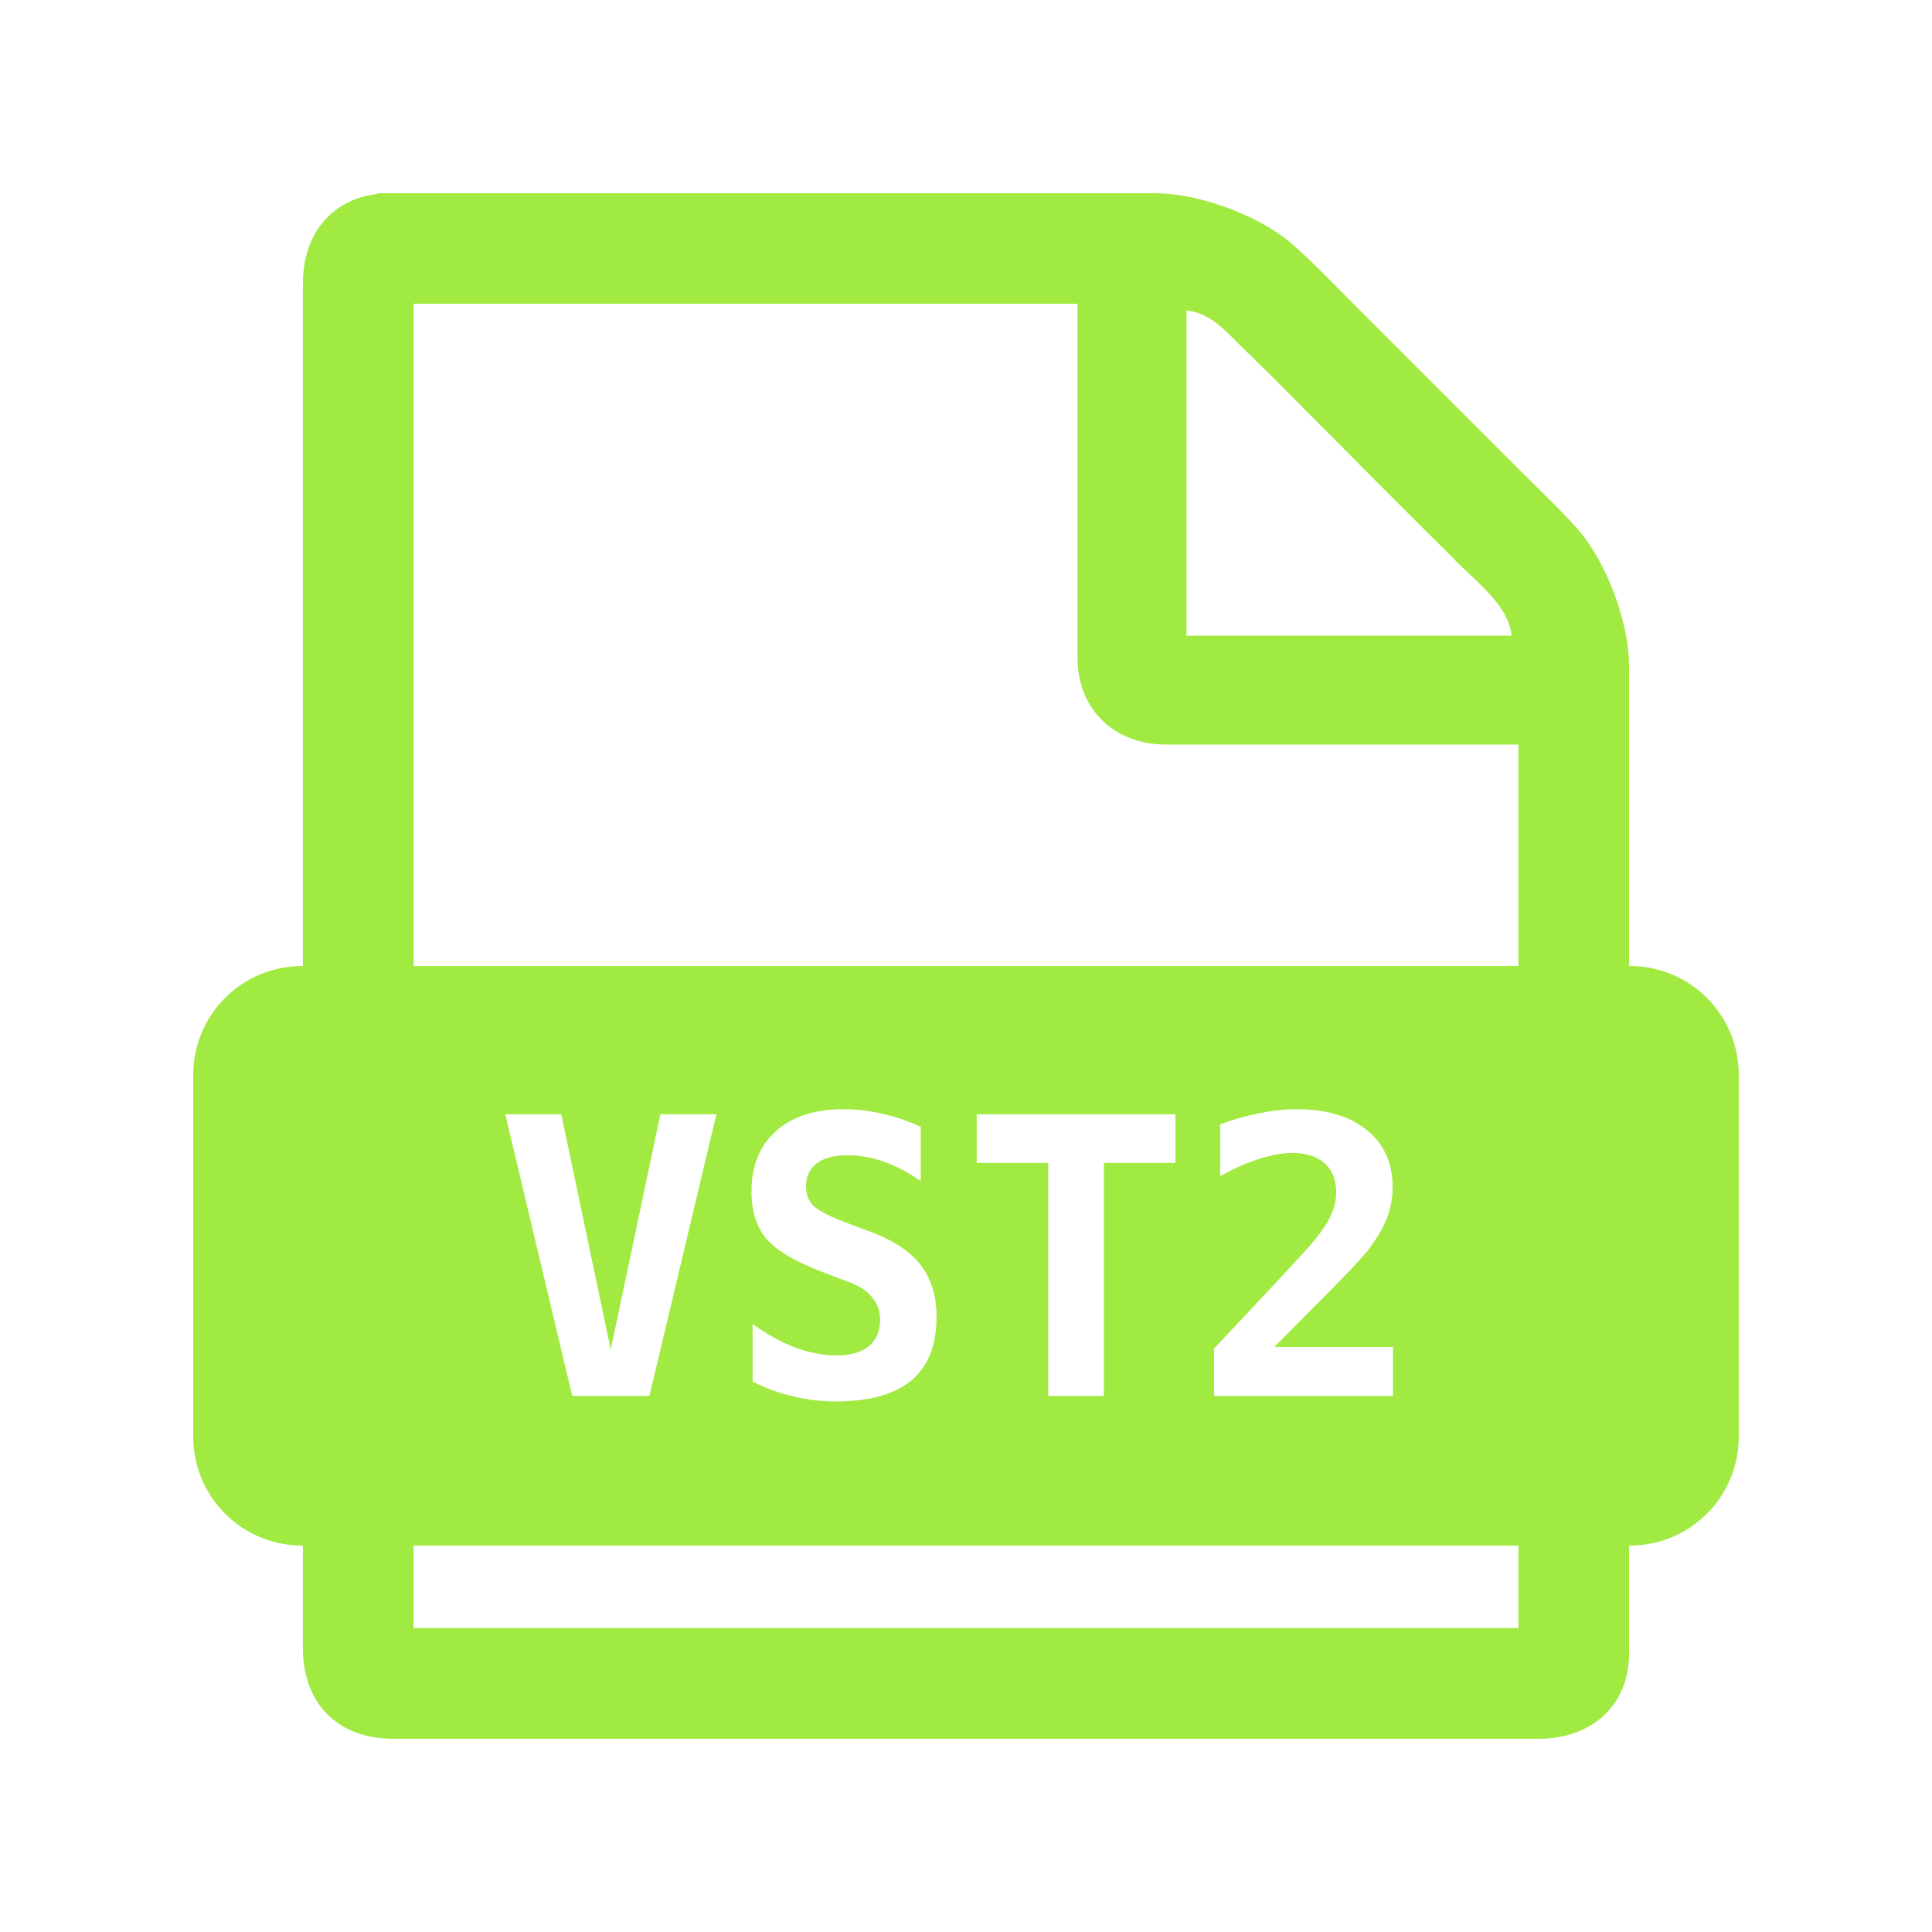
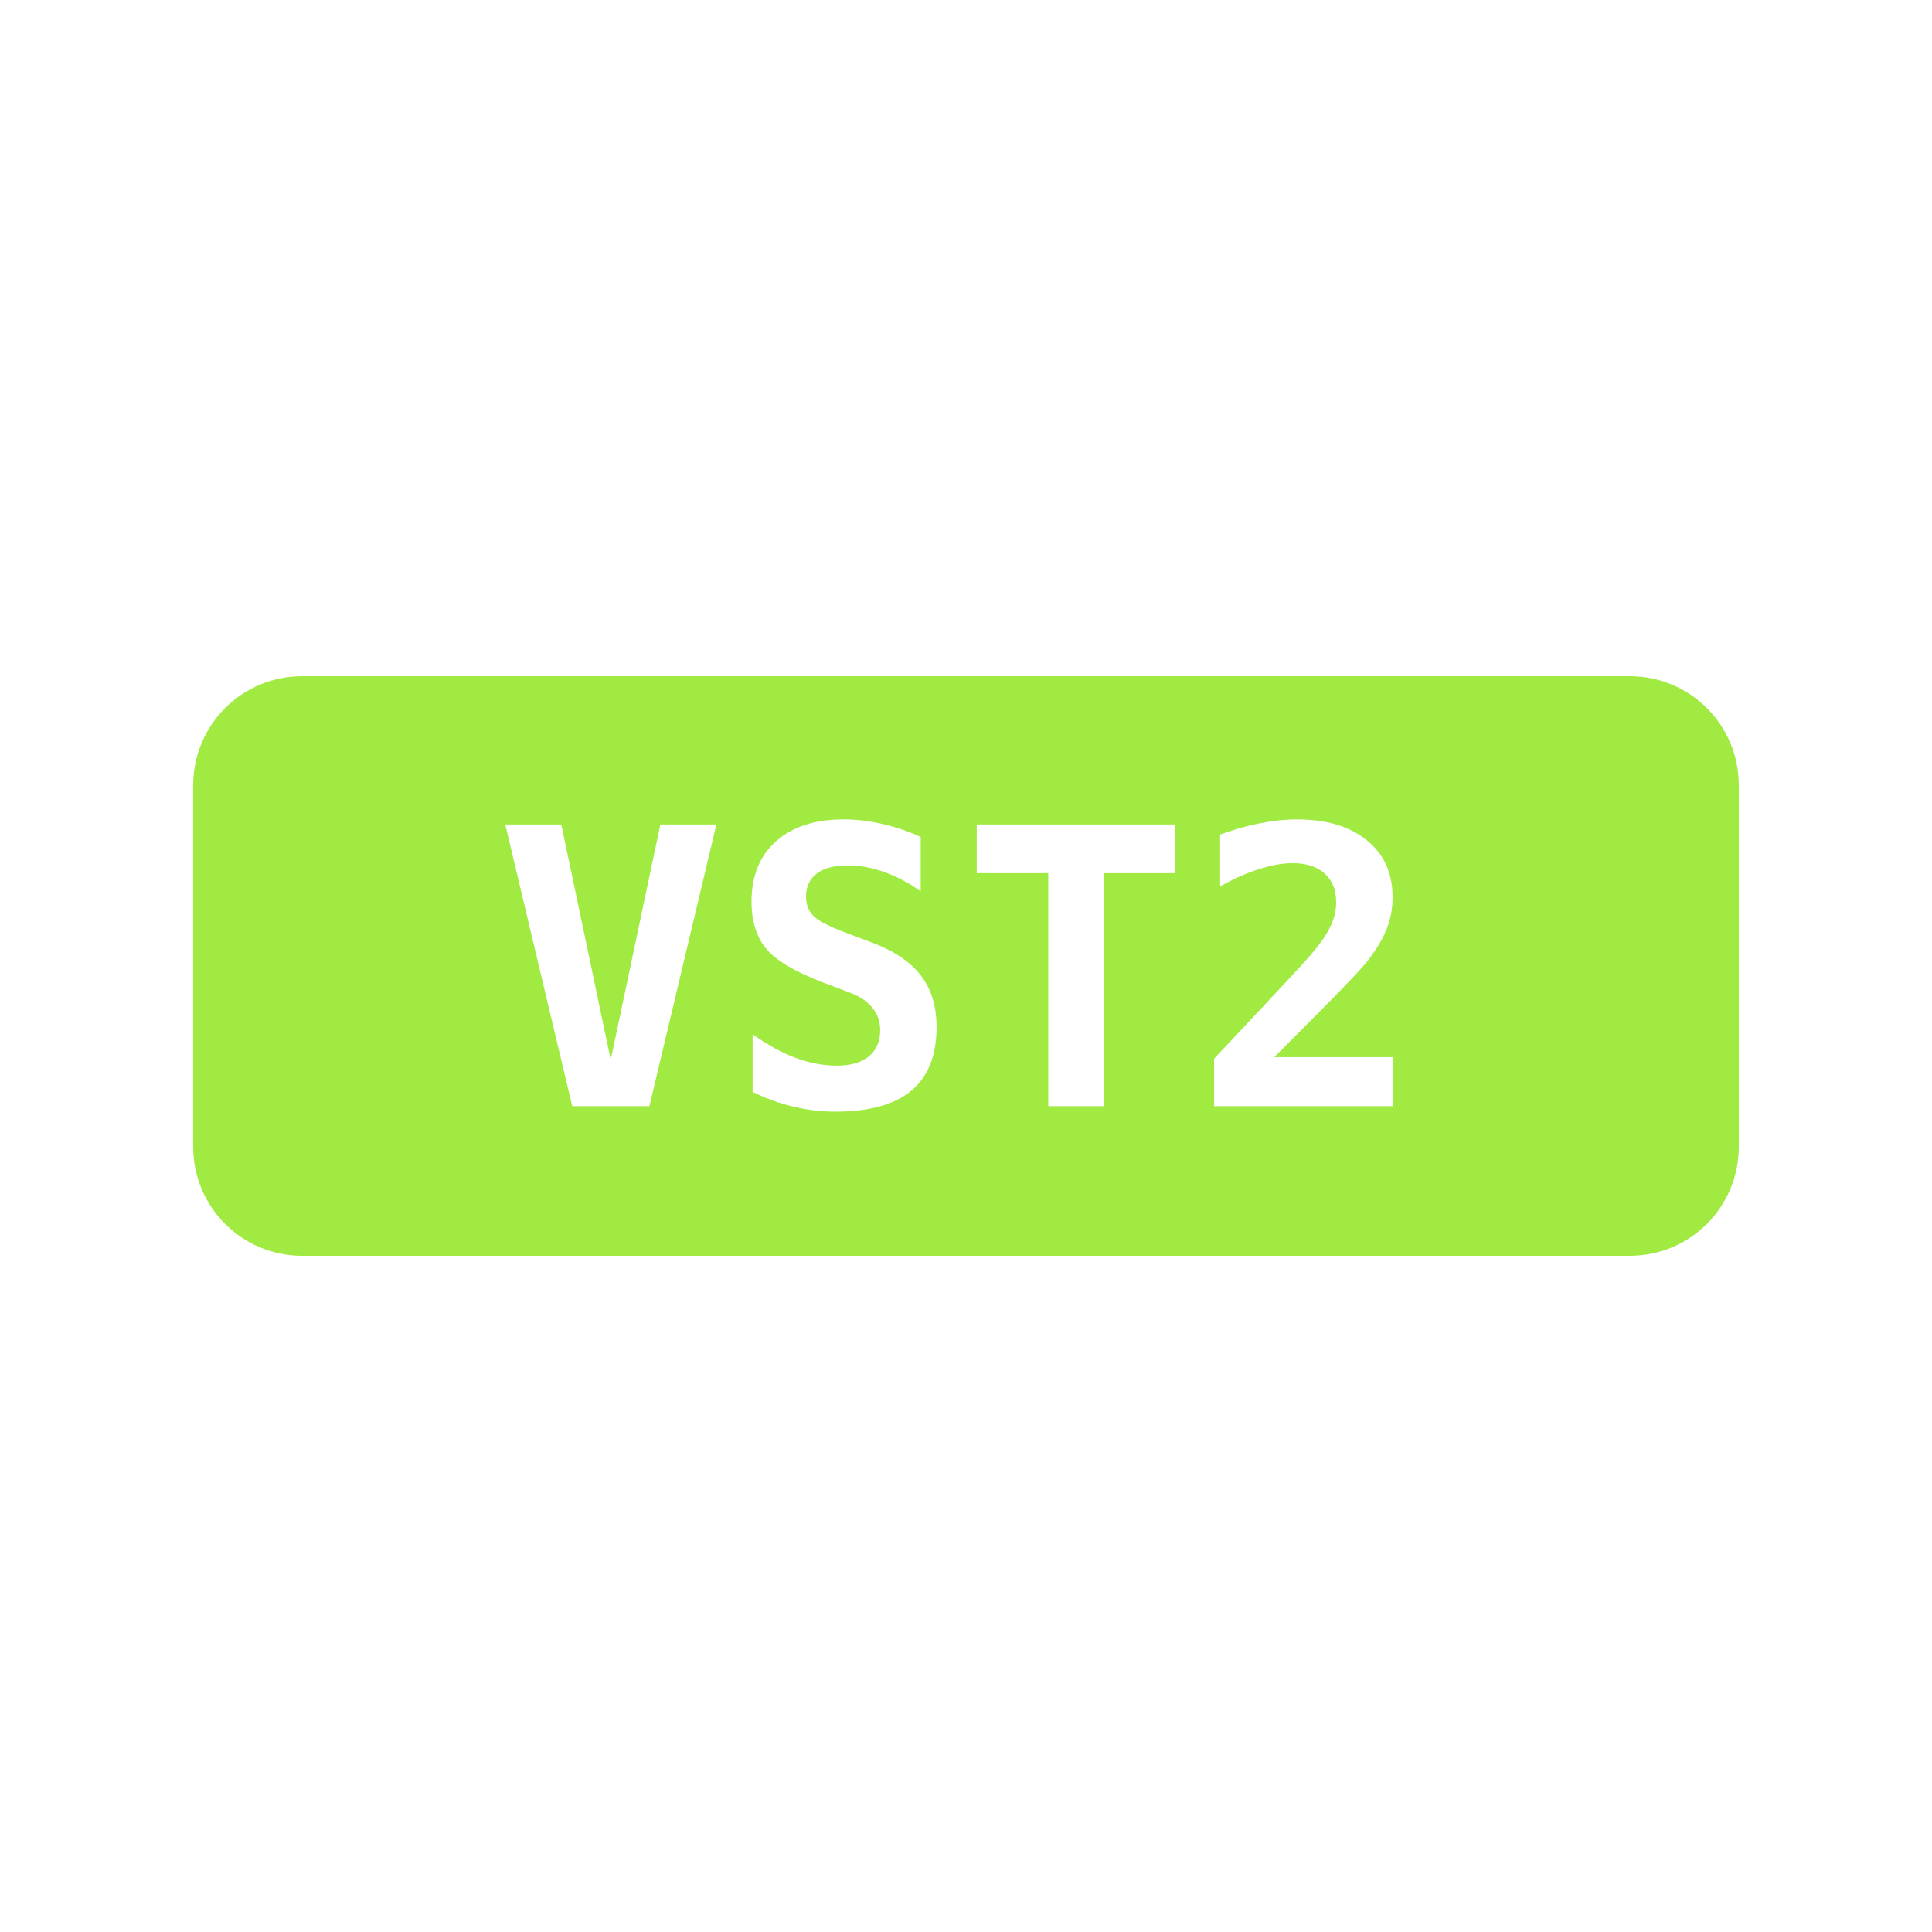
<svg xmlns="http://www.w3.org/2000/svg" width="100" height="100" viewBox="0 0 156.25 156.25" version="1.1" id="svg1">
  <defs id="defs1">
    <rect x="-6.594" y="-27.103" width="145.386" height="153.398" id="rect2" />
  </defs>
-   <path id="Выделение" style="fill:#a0ea41;fill-opacity:1;stroke:none" d="M 30.695 15.625 L 29.318 15.915 C 26.063 16.877 24.502 19.664 24.496 22.907 L 24.496 43.561 L 24.496 78.125 L 24.451 78.125 C 19.562 78.125 15.625 82.062 15.625 86.951 L 15.625 116.174 C 15.625 121.063 19.562 125 24.451 125 L 24.496 125 L 24.496 133.328 C 24.503 137.784 27.341 140.618 31.796 140.625 L 47.629 140.625 L 124.454 140.625 C 128.614 140.618 131.733 138.047 131.754 133.74 L 131.754 125 L 131.799 125 C 136.688 125 140.625 121.063 140.625 116.174 L 140.625 86.951 C 140.625 82.062 136.688 78.125 131.799 78.125 L 131.754 78.125 L 131.754 53.885 C 131.748 50.512 130.137 46.089 128.104 43.42 C 127.041 42.026 124.685 39.797 123.352 38.464 L 116.745 31.857 L 109.174 24.283 C 107.801 22.91 105.251 20.246 103.803 19.177 C 101.096 17.181 96.717 15.615 93.338 15.625 L 51.62 15.625 L 37.854 15.625 L 30.695 15.625 z M 33.447 24.561 L 87.143 24.561 L 87.143 53.198 C 87.15 57.403 90.144 60.21 94.302 60.217 L 122.803 60.217 L 122.803 78.125 L 33.447 78.125 L 33.447 24.561 z M 95.953 25.11 C 97.724 25.293 98.919 26.532 100.092 27.725 L 102.802 30.38 L 112.344 39.975 L 117.456 45.071 C 119.112 46.854 121.985 48.814 122.253 51.407 L 95.953 51.407 L 95.953 25.11 z M 68.207 89.706 C 69.255 89.706 70.302 89.829 71.35 90.073 C 72.398 90.307 73.435 90.658 74.463 91.126 L 74.463 95.52 C 73.497 94.838 72.515 94.32 71.518 93.964 C 70.521 93.608 69.534 93.43 68.558 93.43 C 67.469 93.43 66.635 93.648 66.055 94.086 C 65.475 94.523 65.186 95.149 65.186 95.963 C 65.186 96.593 65.394 97.117 65.811 97.534 C 66.238 97.941 67.123 98.394 68.466 98.892 L 70.404 99.625 C 72.235 100.296 73.583 101.186 74.448 102.295 C 75.312 103.404 75.745 104.802 75.745 106.491 C 75.745 108.79 75.063 110.509 73.7 111.649 C 72.347 112.778 70.297 113.342 67.551 113.342 C 66.422 113.342 65.287 113.205 64.148 112.93 C 63.019 112.666 61.925 112.269 60.867 111.74 L 60.867 107.086 C 62.068 107.941 63.227 108.576 64.346 108.994 C 65.475 109.411 66.589 109.619 67.688 109.619 C 68.797 109.619 69.656 109.37 70.267 108.871 C 70.877 108.363 71.182 107.656 71.182 106.751 C 71.182 106.069 70.979 105.474 70.572 104.965 C 70.165 104.446 69.575 104.04 68.802 103.745 L 66.589 102.905 C 64.321 102.041 62.785 101.135 61.981 100.189 C 61.178 99.233 60.776 97.951 60.776 96.344 C 60.776 94.279 61.437 92.656 62.759 91.476 C 64.082 90.296 65.898 89.706 68.207 89.706 z M 104.874 89.706 C 107.285 89.706 109.177 90.271 110.55 91.4 C 111.933 92.519 112.625 94.05 112.625 95.993 C 112.625 96.888 112.473 97.727 112.167 98.511 C 111.872 99.294 111.359 100.164 110.626 101.12 C 110.087 101.812 108.607 103.368 106.186 105.789 C 104.874 107.101 103.831 108.149 103.058 108.933 L 112.656 108.933 L 112.656 112.9 L 98.19 112.9 L 98.19 109.055 L 100.632 106.461 C 103.531 103.378 105.291 101.481 105.911 100.769 C 106.674 99.894 107.224 99.121 107.559 98.45 C 107.895 97.768 108.063 97.097 108.063 96.436 C 108.063 95.418 107.753 94.635 107.132 94.086 C 106.522 93.526 105.652 93.246 104.523 93.246 C 103.719 93.246 102.814 93.409 101.807 93.735 C 100.81 94.05 99.767 94.513 98.679 95.123 L 98.679 90.927 C 99.767 90.53 100.83 90.23 101.868 90.027 C 102.915 89.813 103.917 89.706 104.874 89.706 z M 40.863 90.118 L 45.395 90.118 L 49.393 109.146 L 53.406 90.118 L 57.938 90.118 L 52.521 112.9 L 46.28 112.9 L 40.863 90.118 z M 78.995 90.118 L 95.062 90.118 L 95.062 94.055 L 89.279 94.055 L 89.279 112.9 L 84.778 112.9 L 84.778 94.055 L 78.995 94.055 L 78.995 90.118 z M 33.447 125 L 122.803 125 L 122.803 131.674 L 33.447 131.674 L 33.447 125 z " />
+   <path id="Выделение" style="fill:#a0ea41;fill-opacity:1;stroke:none" d="M 122.803,54.687 H 33.447 l -8.951,4e-6 h -0.046 c -4.889,0 -8.826,3.937 -8.826,8.826 v 29.224 c 0,4.889 3.937,8.826 8.826,8.826 h 0.046 l 8.951,1.5e-4 h 89.355 l 8.951,-5e-5 h 0.046 c 4.889,0 8.826,-3.937 8.826,-8.826 V 63.513 c 0,-4.889 -3.937,-8.826 -8.826,-8.826 h -0.046 z M 68.207,66.269 c 1.048,0 2.096,0.122 3.143,0.366 1.048,0.234 2.085,0.585 3.113,1.053 v 4.395 c -0.966,-0.682 -1.948,-1.2 -2.945,-1.556 -0.997,-0.356 -1.984,-0.534 -2.96,-0.534 -1.088,0 -1.923,0.219 -2.502,0.656 -0.58,0.437 -0.87,1.063 -0.87,1.877 0,0.631 0.209,1.155 0.626,1.572 0.427,0.407 1.312,0.86 2.655,1.358 l 1.938,0.732 c 1.831,0.671 3.179,1.561 4.044,2.67 0.865,1.109 1.297,2.508 1.297,4.196 0,2.299 -0.682,4.018 -2.045,5.157 -1.353,1.129 -3.403,1.694 -6.149,1.694 -1.129,0 -2.263,-0.137 -3.403,-0.412 -1.129,-0.264 -2.223,-0.661 -3.281,-1.19 v -4.654 c 1.2,0.854 2.36,1.49 3.479,1.907 1.129,0.417 2.243,0.626 3.342,0.626 1.109,0 1.968,-0.249 2.579,-0.748 0.61,-0.509 0.916,-1.216 0.916,-2.121 0,-0.682 -0.203,-1.277 -0.61,-1.785 -0.407,-0.519 -0.997,-0.926 -1.77,-1.221 l -2.213,-0.839 c -2.268,-0.865 -3.805,-1.77 -4.608,-2.716 -0.804,-0.956 -1.205,-2.238 -1.205,-3.845 0,-2.065 0.661,-3.688 1.984,-4.868 1.322,-1.18 3.138,-1.77 5.447,-1.77 z m 36.667,0 c 2.411,0 4.303,0.565 5.676,1.694 1.383,1.119 2.075,2.65 2.075,4.593 0,0.895 -0.153,1.734 -0.458,2.518 -0.295,0.783 -0.809,1.653 -1.541,2.609 -0.539,0.692 -2.019,2.248 -4.44,4.669 -1.312,1.312 -2.355,2.36 -3.128,3.143 h 9.598 v 3.967 H 98.19 v -3.845 l 2.441,-2.594 c 2.899,-3.082 4.659,-4.979 5.28,-5.692 0.763,-0.875 1.312,-1.648 1.648,-2.319 0.336,-0.682 0.504,-1.353 0.504,-2.014 0,-1.017 -0.31,-1.801 -0.931,-2.35 -0.61,-0.559 -1.48,-0.839 -2.609,-0.839 -0.804,0 -1.709,0.163 -2.716,0.488 -0.997,0.315 -2.04,0.778 -3.128,1.389 v -4.196 c 1.088,-0.397 2.151,-0.697 3.189,-0.9 1.048,-0.214 2.05,-0.32 3.006,-0.32 z m -64.011,0.412 h 4.532 l 3.998,19.028 4.013,-19.028 h 4.532 L 52.521,89.462 h -6.241 z m 38.132,0 H 95.062 V 70.618 H 89.279 V 89.462 H 84.778 V 70.618 h -5.783 z" />
  <text xml:space="preserve" transform="scale(1.5625)" id="text2" style="font-style:normal;font-variant:normal;font-weight:bold;font-stretch:normal;font-size:66.667px;font-family:Monospace;-inkscape-font-specification:'Monospace Bold';text-align:center;white-space:pre;shape-inside:url(#rect2);display:inline;fill:#b2a0a0;fill-opacity:1;stroke-width:0.672;stroke-linejoin:bevel;stroke-miterlimit:4.3" />
</svg>
